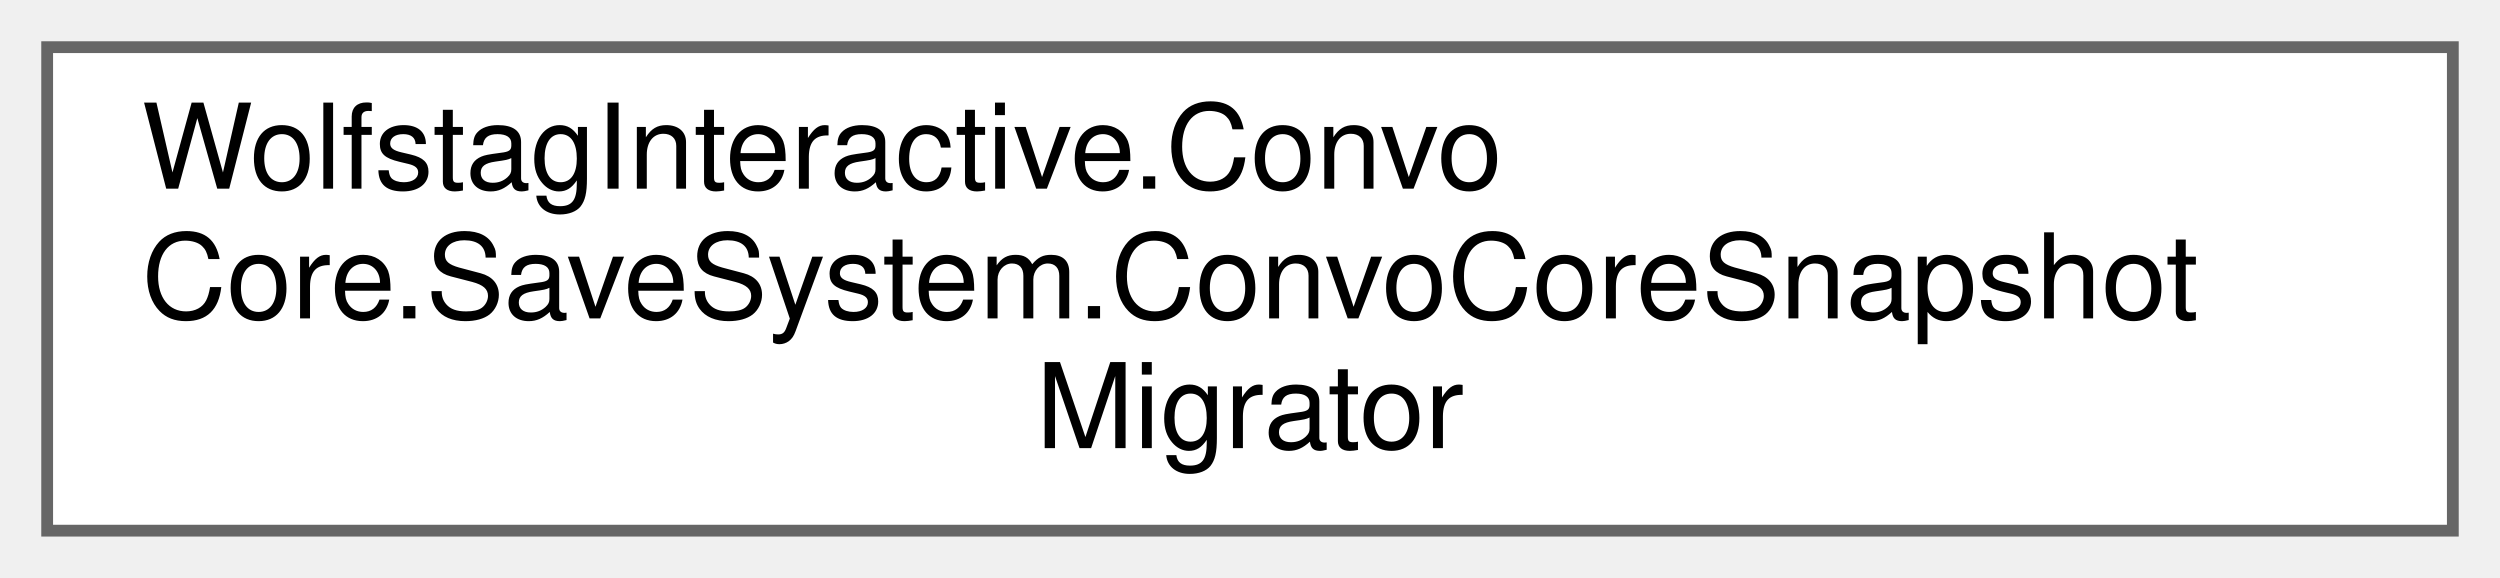
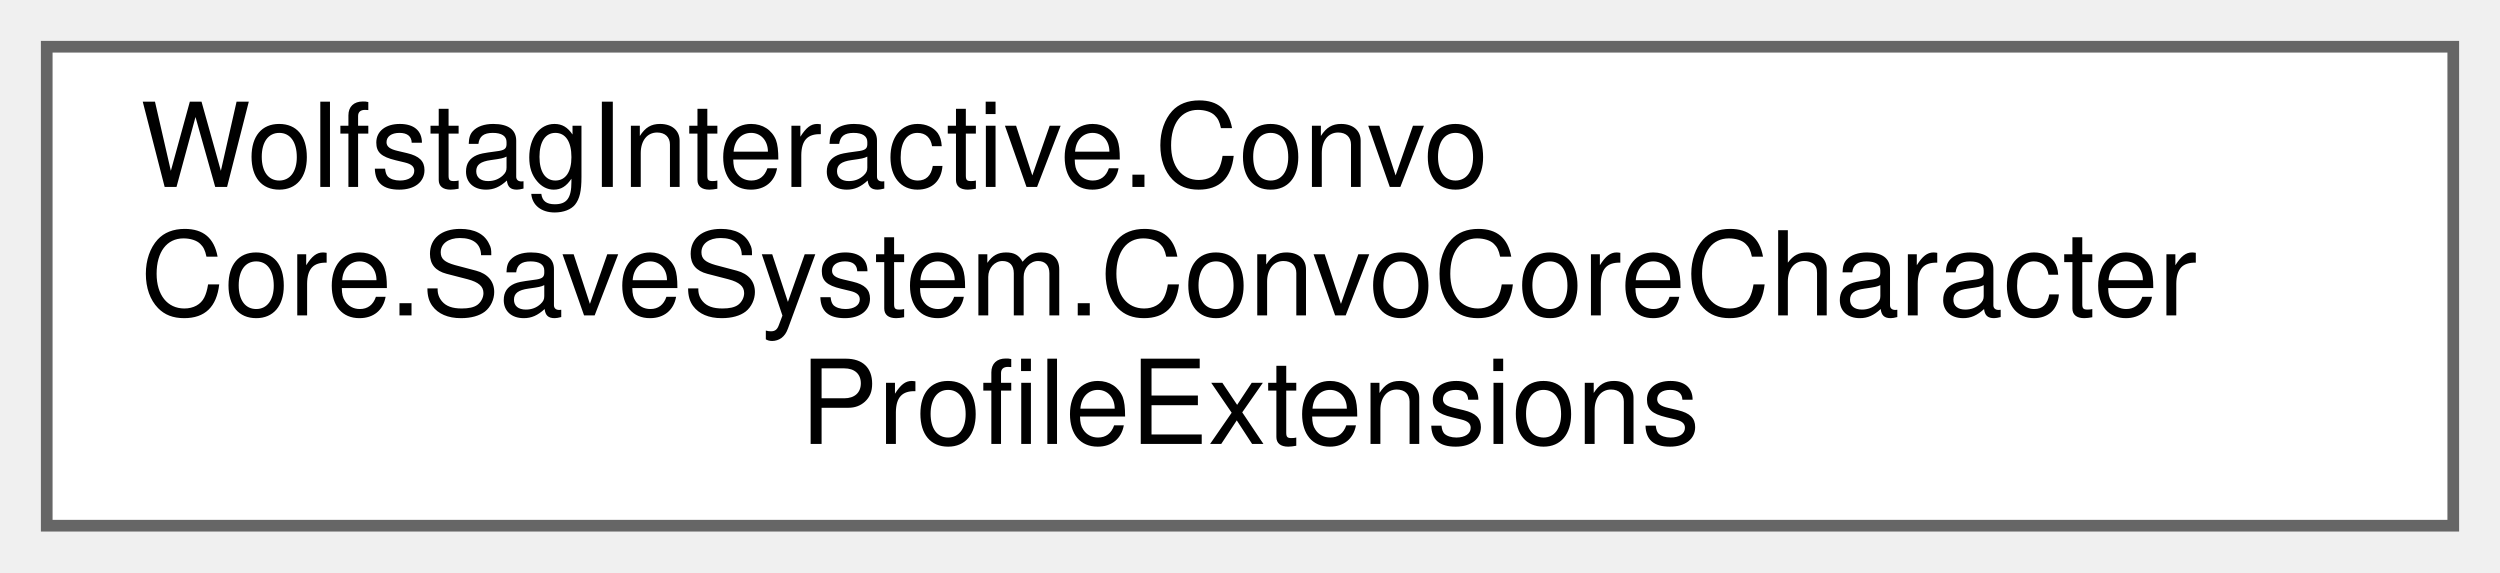
- <svg xmlns="http://www.w3.org/2000/svg" xmlns:xlink="http://www.w3.org/1999/xlink" width="212pt" height="49pt" viewBox="0.00 0.00 212.00 49.00">
+ <svg xmlns="http://www.w3.org/2000/svg" xmlns:xlink="http://www.w3.org/1999/xlink" width="214pt" height="49pt" viewBox="0.00 0.00 214.00 49.00">
  <g id="graph0" class="graph" transform="scale(1 1) rotate(0) translate(4 45)">
    <g id="Node000000" class="node">
      <g id="a_Node000000">
-         <a xlink:href="classWolfstagInteractive_1_1ConvoCore_1_1SaveSystem_1_1ConvoCoreSnapshotMigrator.html" target="_top" xlink:title=" ">
-           <polygon fill="white" stroke="#666666" points="204,-41 0,-41 0,0 204,0 204,-41" />
+         <a xlink:href="classWolfstagInteractive_1_1ConvoCore_1_1SaveSystem_1_1ConvoCoreCharacterProfileExtensions.html" target="_top" xlink:title=" ">
+           <polygon fill="white" stroke="#666666" points="206,-41 0,-41 0,0 206,0 206,-41" />
          <text text-anchor="start" x="8" y="-29" font-family="Helvetica,sans-Serif" font-size="10.00">WolfstagInteractive.Convo</text>
-           <text text-anchor="start" x="8" y="-18" font-family="Helvetica,sans-Serif" font-size="10.00">Core.SaveSystem.ConvoCoreSnapshot</text>
-           <text text-anchor="middle" x="102" y="-7" font-family="Helvetica,sans-Serif" font-size="10.00">Migrator</text>
+           <text text-anchor="start" x="8" y="-18" font-family="Helvetica,sans-Serif" font-size="10.00">Core.SaveSystem.ConvoCoreCharacter</text>
+           <text text-anchor="middle" x="103" y="-7" font-family="Helvetica,sans-Serif" font-size="10.00">ProfileExtensions</text>
        </a>
      </g>
    </g>
  </g>
</svg>
